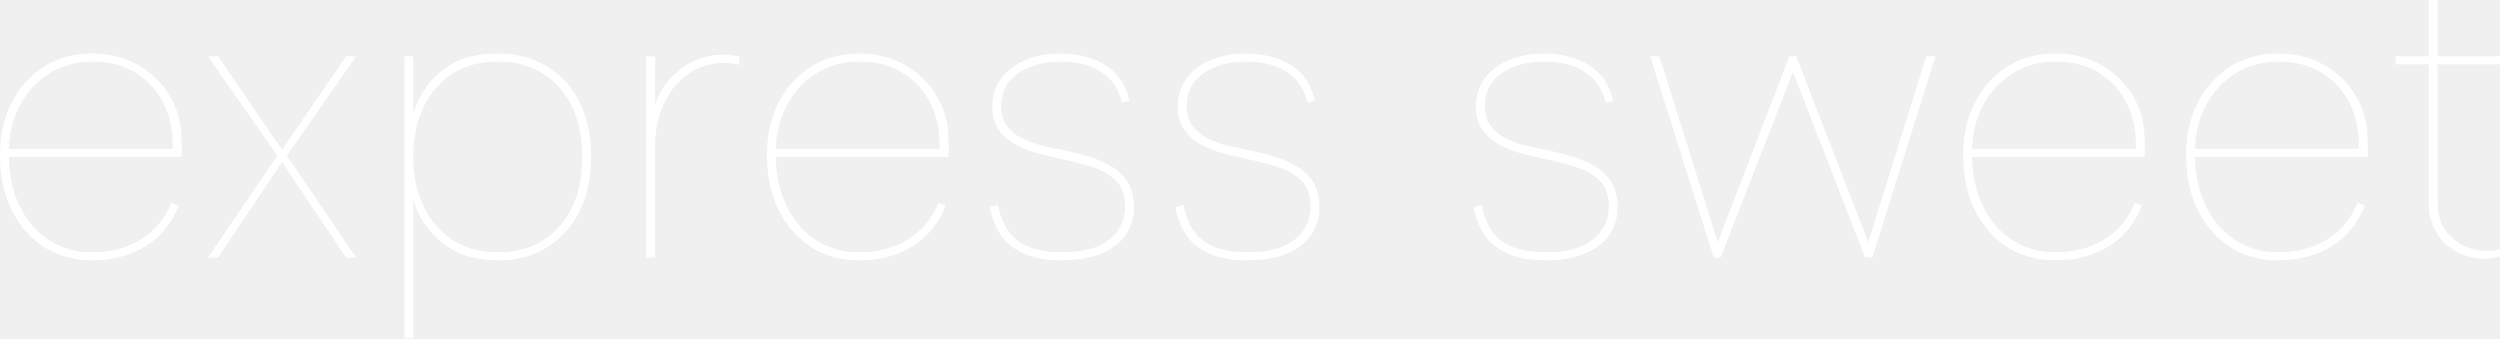
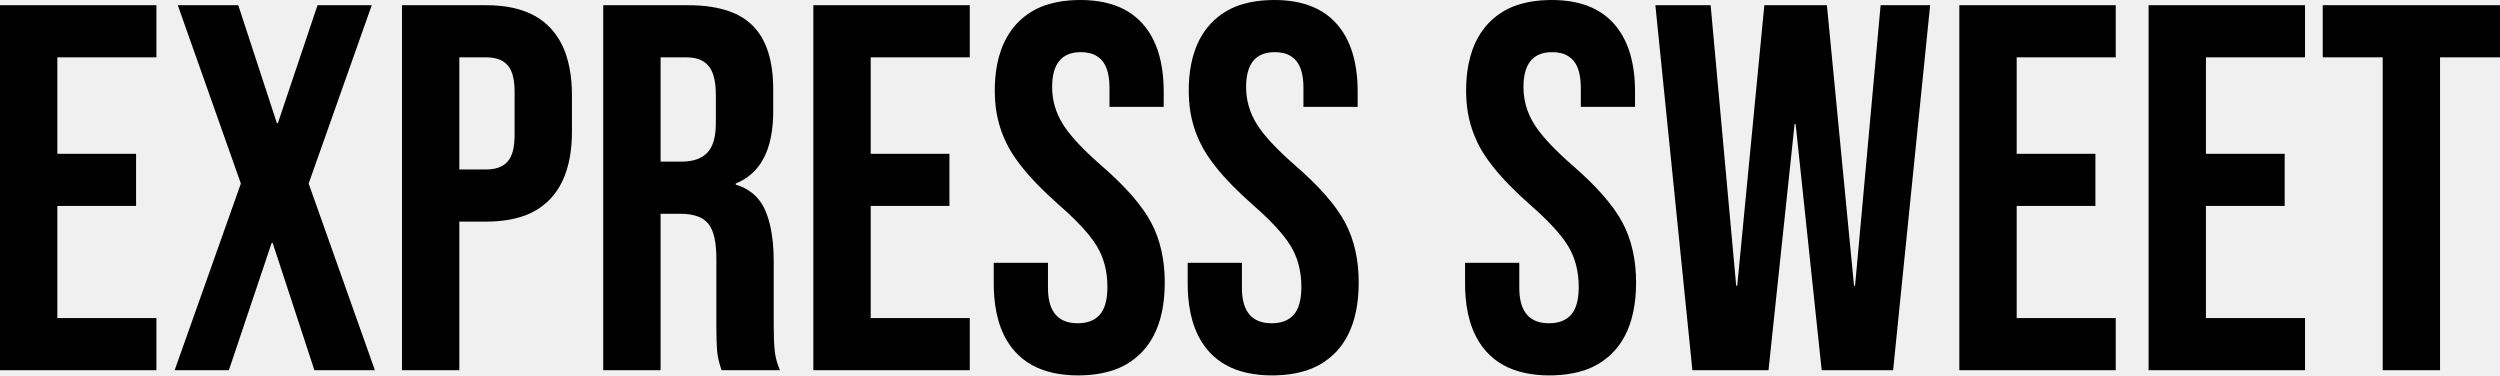
- <svg xmlns="http://www.w3.org/2000/svg" width="621.3" height="84" viewBox="0 0 621.3 84">
-   <g id="svgGroup" stroke-linecap="round" fill-rule="evenodd" font-size="9pt" stroke="#ffffff" stroke-width="0" fill="#ffffff" style="stroke:#ffffff;stroke-width:0;fill:#ffffff">
-     <path d="M 445.6 17.9 L 427.6 64 L 425.9 64 L 410.1 14 L 412.4 14 L 426.9 60.2 L 444.7 14 L 446.4 14 L 464.3 60.2 L 478.7 14 L 481 14 L 465.3 64 L 463.5 64 L 445.6 17.9 Z M 246 51.5 L 248 50.9 A 18.993 18.993 0 0 0 248.909 54.21 A 14.381 14.381 0 0 0 250.55 57.35 A 10.999 10.999 0 0 0 254.609 60.848 A 13.68 13.68 0 0 0 255.7 61.35 Q 258.42 62.463 262.227 62.658 A 32.624 32.624 0 0 0 263.9 62.7 Q 268.607 62.7 271.893 61.564 A 12.237 12.237 0 0 0 275.7 59.5 A 10.665 10.665 0 0 0 278.564 55.978 A 10.419 10.419 0 0 0 279.6 51.3 Q 279.6 48.215 278.387 46.209 A 6.605 6.605 0 0 0 277.35 44.9 Q 275.1 42.7 271.55 41.55 Q 268 40.4 264.2 39.6 Q 262 39.1 259 38.4 Q 256 37.7 253.2 36.35 Q 250.4 35 248.5 32.65 A 8.151 8.151 0 0 1 246.964 29.516 Q 246.657 28.326 246.609 26.926 A 15.374 15.374 0 0 1 246.6 26.4 Q 246.6 22.5 248.8 19.5 Q 251 16.5 254.85 14.9 A 20.463 20.463 0 0 1 259.757 13.574 A 27.213 27.213 0 0 1 263.7 13.3 A 22.788 22.788 0 0 1 270.039 14.154 A 19.645 19.645 0 0 1 274.4 16 A 12.506 12.506 0 0 1 279.516 21.659 A 18.262 18.262 0 0 1 280.7 25 L 278.9 25.5 Q 277.926 22.008 276.061 19.901 A 9.525 9.525 0 0 0 275.15 19 A 14.113 14.113 0 0 0 271.699 16.776 A 12.602 12.602 0 0 0 269.6 16.05 A 25.041 25.041 0 0 0 265.57 15.373 A 21.678 21.678 0 0 0 263.8 15.3 A 24.898 24.898 0 0 0 259.314 15.681 Q 256.709 16.159 254.621 17.235 A 13.758 13.758 0 0 0 252.95 18.25 Q 248.8 21.2 248.8 26.3 A 10.486 10.486 0 0 0 249.011 28.463 Q 249.308 29.871 250.022 30.958 A 6.419 6.419 0 0 0 250.3 31.35 A 10.63 10.63 0 0 0 253.86 34.303 A 12.353 12.353 0 0 0 254.15 34.45 A 23.203 23.203 0 0 0 257.929 35.894 A 26.922 26.922 0 0 0 259.3 36.25 Q 262.1 36.9 264.7 37.4 Q 267.6 38 270.6 38.9 A 25.279 25.279 0 0 1 275.83 41.115 A 23.552 23.552 0 0 1 276.15 41.3 Q 278.7 42.8 280.25 45.25 Q 281.712 47.56 281.795 50.981 A 17.162 17.162 0 0 1 281.8 51.4 A 13.387 13.387 0 0 1 281.301 55.131 A 10.967 10.967 0 0 1 279.6 58.6 Q 277.4 61.6 273.35 63.15 Q 269.3 64.7 263.8 64.7 Q 258.222 64.7 254.291 62.938 A 15.062 15.062 0 0 1 251.9 61.6 A 12.82 12.82 0 0 1 247.733 56.712 Q 246.805 54.877 246.241 52.583 A 25.4 25.4 0 0 1 246 51.5 Z M 292.1 51.5 L 294.1 50.9 A 18.993 18.993 0 0 0 295.009 54.21 A 14.381 14.381 0 0 0 296.65 57.35 A 10.999 10.999 0 0 0 300.709 60.848 A 13.68 13.68 0 0 0 301.8 61.35 Q 304.52 62.463 308.327 62.658 A 32.624 32.624 0 0 0 310 62.7 Q 314.707 62.7 317.993 61.564 A 12.237 12.237 0 0 0 321.8 59.5 A 10.665 10.665 0 0 0 324.664 55.978 A 10.419 10.419 0 0 0 325.7 51.3 Q 325.7 48.215 324.487 46.209 A 6.605 6.605 0 0 0 323.45 44.9 Q 321.2 42.7 317.65 41.55 Q 314.1 40.4 310.3 39.6 Q 308.1 39.1 305.1 38.4 Q 302.1 37.7 299.3 36.35 Q 296.5 35 294.6 32.65 A 8.151 8.151 0 0 1 293.064 29.516 Q 292.757 28.326 292.709 26.926 A 15.374 15.374 0 0 1 292.7 26.4 Q 292.7 22.5 294.9 19.5 Q 297.1 16.5 300.95 14.9 A 20.463 20.463 0 0 1 305.857 13.574 A 27.213 27.213 0 0 1 309.8 13.3 A 22.788 22.788 0 0 1 316.139 14.154 A 19.645 19.645 0 0 1 320.5 16 A 12.506 12.506 0 0 1 325.616 21.659 A 18.262 18.262 0 0 1 326.8 25 L 325 25.5 Q 324.026 22.008 322.161 19.901 A 9.525 9.525 0 0 0 321.25 19 A 14.113 14.113 0 0 0 317.799 16.776 A 12.602 12.602 0 0 0 315.7 16.05 A 25.041 25.041 0 0 0 311.67 15.373 A 21.678 21.678 0 0 0 309.9 15.3 A 24.898 24.898 0 0 0 305.414 15.681 Q 302.809 16.159 300.721 17.235 A 13.758 13.758 0 0 0 299.05 18.25 Q 294.9 21.2 294.9 26.3 A 10.486 10.486 0 0 0 295.111 28.463 Q 295.408 29.871 296.122 30.958 A 6.419 6.419 0 0 0 296.4 31.35 A 10.63 10.63 0 0 0 299.96 34.303 A 12.353 12.353 0 0 0 300.25 34.45 A 23.203 23.203 0 0 0 304.029 35.894 A 26.922 26.922 0 0 0 305.4 36.25 Q 308.2 36.9 310.8 37.4 Q 313.7 38 316.7 38.9 A 25.279 25.279 0 0 1 321.93 41.115 A 23.552 23.552 0 0 1 322.25 41.3 Q 324.8 42.8 326.35 45.25 Q 327.812 47.56 327.895 50.981 A 17.162 17.162 0 0 1 327.9 51.4 A 13.387 13.387 0 0 1 327.401 55.131 A 10.967 10.967 0 0 1 325.7 58.6 Q 323.5 61.6 319.45 63.15 Q 315.4 64.7 309.9 64.7 Q 304.322 64.7 300.391 62.938 A 15.062 15.062 0 0 1 298 61.6 A 12.82 12.82 0 0 1 293.833 56.712 Q 292.905 54.877 292.341 52.583 A 25.4 25.4 0 0 1 292.1 51.5 Z M 366.2 51.5 L 368.2 50.9 A 18.993 18.993 0 0 0 369.109 54.21 A 14.381 14.381 0 0 0 370.75 57.35 A 10.999 10.999 0 0 0 374.809 60.848 A 13.68 13.68 0 0 0 375.9 61.35 Q 378.62 62.463 382.427 62.658 A 32.624 32.624 0 0 0 384.1 62.7 Q 388.807 62.7 392.093 61.564 A 12.237 12.237 0 0 0 395.9 59.5 A 10.665 10.665 0 0 0 398.764 55.978 A 10.419 10.419 0 0 0 399.8 51.3 Q 399.8 48.215 398.587 46.209 A 6.605 6.605 0 0 0 397.55 44.9 Q 395.3 42.7 391.75 41.55 Q 388.2 40.4 384.4 39.6 Q 382.2 39.1 379.2 38.4 Q 376.2 37.7 373.4 36.35 Q 370.6 35 368.7 32.65 A 8.151 8.151 0 0 1 367.164 29.516 Q 366.857 28.326 366.809 26.926 A 15.374 15.374 0 0 1 366.8 26.4 Q 366.8 22.5 369 19.5 Q 371.2 16.5 375.05 14.9 A 20.463 20.463 0 0 1 379.957 13.574 A 27.213 27.213 0 0 1 383.9 13.3 A 22.788 22.788 0 0 1 390.239 14.154 A 19.645 19.645 0 0 1 394.6 16 A 12.506 12.506 0 0 1 399.716 21.659 A 18.262 18.262 0 0 1 400.9 25 L 399.1 25.5 Q 398.126 22.008 396.261 19.901 A 9.525 9.525 0 0 0 395.35 19 A 14.113 14.113 0 0 0 391.899 16.776 A 12.602 12.602 0 0 0 389.8 16.05 A 25.041 25.041 0 0 0 385.77 15.373 A 21.678 21.678 0 0 0 384 15.3 A 24.898 24.898 0 0 0 379.514 15.681 Q 376.909 16.159 374.821 17.235 A 13.758 13.758 0 0 0 373.15 18.25 Q 369 21.2 369 26.3 A 10.486 10.486 0 0 0 369.211 28.463 Q 369.508 29.871 370.222 30.958 A 6.419 6.419 0 0 0 370.5 31.35 A 10.63 10.63 0 0 0 374.06 34.303 A 12.353 12.353 0 0 0 374.35 34.45 A 23.203 23.203 0 0 0 378.129 35.894 A 26.922 26.922 0 0 0 379.5 36.25 Q 382.3 36.9 384.9 37.4 Q 387.8 38 390.8 38.9 A 25.279 25.279 0 0 1 396.03 41.115 A 23.552 23.552 0 0 1 396.35 41.3 Q 398.9 42.8 400.45 45.25 Q 401.912 47.56 401.995 50.981 A 17.162 17.162 0 0 1 402 51.4 A 13.387 13.387 0 0 1 401.501 55.131 A 10.967 10.967 0 0 1 399.8 58.6 Q 397.6 61.6 393.55 63.15 Q 389.5 64.7 384 64.7 Q 378.422 64.7 374.491 62.938 A 15.062 15.062 0 0 1 372.1 61.6 A 12.82 12.82 0 0 1 367.933 56.712 Q 367.005 54.877 366.441 52.583 A 25.4 25.4 0 0 1 366.2 51.5 Z M 102.6 49.3 L 102.7 49.1 L 102.7 84 L 100.5 84 L 100.5 14 L 102.7 14 L 102.7 28.3 A 20.65 20.65 0 0 1 109.126 18.152 A 25.206 25.206 0 0 1 109.65 17.7 A 18.097 18.097 0 0 1 117.044 14.04 Q 119.752 13.369 122.937 13.307 A 33.629 33.629 0 0 1 123.6 13.3 Q 130.6 13.3 135.85 16.45 A 21.293 21.293 0 0 1 143.978 25.305 A 25.296 25.296 0 0 1 144 25.35 A 26.234 26.234 0 0 1 146.345 32.499 A 36.241 36.241 0 0 1 146.9 39 A 35.374 35.374 0 0 1 146.305 45.648 A 26.153 26.153 0 0 1 144 52.55 A 22.221 22.221 0 0 1 138.501 59.62 A 21.399 21.399 0 0 1 135.9 61.5 A 21.463 21.463 0 0 1 127.496 64.447 A 27.63 27.63 0 0 1 123.7 64.7 A 26.554 26.554 0 0 1 117.533 64.021 A 18.84 18.84 0 0 1 109.8 60.25 Q 104.4 55.8 102.6 49.3 Z M 45.1 39 L 2.2 39 Q 2.3 46 4.95 51.35 A 21.554 21.554 0 0 0 9.044 57.12 A 19.579 19.579 0 0 0 12.25 59.7 A 18.852 18.852 0 0 0 21.422 62.653 A 23.041 23.041 0 0 0 22.9 62.7 A 25.755 25.755 0 0 0 29.2 61.961 A 20.473 20.473 0 0 0 35.05 59.5 A 18.677 18.677 0 0 0 42.596 50.412 A 22.115 22.115 0 0 0 42.6 50.4 L 44.4 51.1 Q 41.9 57.6 36.25 61.15 Q 30.6 64.7 22.9 64.7 A 23.713 23.713 0 0 1 16.141 63.769 A 20.192 20.192 0 0 1 10.95 61.4 A 22.072 22.072 0 0 1 3.464 53.283 A 26.549 26.549 0 0 1 2.9 52.2 A 27.862 27.862 0 0 1 0.409 44.086 A 36.794 36.794 0 0 1 0 38.5 Q 0 31.1 2.95 25.4 A 22.827 22.827 0 0 1 8.399 18.437 A 21.776 21.776 0 0 1 11.05 16.5 Q 16.2 13.3 22.9 13.3 A 24.524 24.524 0 0 1 29.614 14.189 A 20.975 20.975 0 0 1 34.3 16.15 Q 39.3 19 42.2 23.85 A 20.585 20.585 0 0 1 45.03 32.995 A 25.24 25.24 0 0 1 45.1 34.9 Q 45.1 35.526 45.14 36.472 A 72 72 0 0 0 45.15 36.7 A 16.395 16.395 0 0 1 45.167 37.444 Q 45.167 38.2 45.1 39 Z M 235.7 39 L 192.8 39 Q 192.9 46 195.55 51.35 A 21.554 21.554 0 0 0 199.644 57.12 A 19.579 19.579 0 0 0 202.85 59.7 A 18.852 18.852 0 0 0 212.022 62.653 A 23.041 23.041 0 0 0 213.5 62.7 A 25.755 25.755 0 0 0 219.8 61.961 A 20.473 20.473 0 0 0 225.65 59.5 A 18.677 18.677 0 0 0 233.196 50.412 A 22.115 22.115 0 0 0 233.2 50.4 L 235 51.1 Q 232.5 57.6 226.85 61.15 Q 221.2 64.7 213.5 64.7 A 23.713 23.713 0 0 1 206.741 63.769 A 20.192 20.192 0 0 1 201.55 61.4 A 22.072 22.072 0 0 1 194.064 53.283 A 26.549 26.549 0 0 1 193.5 52.2 A 27.862 27.862 0 0 1 191.009 44.086 A 36.794 36.794 0 0 1 190.6 38.5 Q 190.6 31.1 193.55 25.4 A 22.827 22.827 0 0 1 198.999 18.437 A 21.776 21.776 0 0 1 201.65 16.5 Q 206.8 13.3 213.5 13.3 A 24.524 24.524 0 0 1 220.214 14.189 A 20.975 20.975 0 0 1 224.9 16.15 Q 229.9 19 232.8 23.85 A 20.585 20.585 0 0 1 235.63 32.995 A 25.24 25.24 0 0 1 235.7 34.9 Q 235.7 35.526 235.74 36.472 A 72 72 0 0 0 235.75 36.7 A 16.395 16.395 0 0 1 235.767 37.444 Q 235.767 38.2 235.7 39 Z M 533 39 L 490.1 39 Q 490.2 46 492.85 51.35 A 21.554 21.554 0 0 0 496.944 57.12 A 19.579 19.579 0 0 0 500.15 59.7 A 18.852 18.852 0 0 0 509.322 62.653 A 23.041 23.041 0 0 0 510.8 62.7 A 25.755 25.755 0 0 0 517.1 61.961 A 20.473 20.473 0 0 0 522.95 59.5 A 18.677 18.677 0 0 0 530.496 50.412 A 22.115 22.115 0 0 0 530.5 50.4 L 532.3 51.1 Q 529.8 57.6 524.15 61.15 Q 518.5 64.7 510.8 64.7 A 23.713 23.713 0 0 1 504.041 63.769 A 20.192 20.192 0 0 1 498.85 61.4 A 22.072 22.072 0 0 1 491.364 53.283 A 26.549 26.549 0 0 1 490.8 52.2 A 27.862 27.862 0 0 1 488.309 44.086 A 36.794 36.794 0 0 1 487.9 38.5 Q 487.9 31.1 490.85 25.4 A 22.827 22.827 0 0 1 496.299 18.437 A 21.776 21.776 0 0 1 498.95 16.5 Q 504.1 13.3 510.8 13.3 A 24.524 24.524 0 0 1 517.514 14.189 A 20.975 20.975 0 0 1 522.2 16.15 Q 527.2 19 530.1 23.85 A 20.585 20.585 0 0 1 532.93 32.995 A 25.24 25.24 0 0 1 533 34.9 Q 533 35.526 533.04 36.472 A 72 72 0 0 0 533.05 36.7 A 16.395 16.395 0 0 1 533.067 37.444 Q 533.067 38.2 533 39 Z M 588.4 39 L 545.5 39 Q 545.6 46 548.25 51.35 A 21.554 21.554 0 0 0 552.344 57.12 A 19.579 19.579 0 0 0 555.55 59.7 A 18.852 18.852 0 0 0 564.722 62.653 A 23.041 23.041 0 0 0 566.2 62.7 A 25.755 25.755 0 0 0 572.5 61.961 A 20.473 20.473 0 0 0 578.35 59.5 A 18.677 18.677 0 0 0 585.896 50.412 A 22.115 22.115 0 0 0 585.9 50.4 L 587.7 51.1 Q 585.2 57.6 579.55 61.15 Q 573.9 64.7 566.2 64.7 A 23.713 23.713 0 0 1 559.441 63.769 A 20.192 20.192 0 0 1 554.25 61.4 A 22.072 22.072 0 0 1 546.764 53.283 A 26.549 26.549 0 0 1 546.2 52.2 A 27.862 27.862 0 0 1 543.709 44.086 A 36.794 36.794 0 0 1 543.3 38.5 Q 543.3 31.1 546.25 25.4 A 22.827 22.827 0 0 1 551.699 18.437 A 21.776 21.776 0 0 1 554.35 16.5 Q 559.5 13.3 566.2 13.3 A 24.524 24.524 0 0 1 572.914 14.189 A 20.975 20.975 0 0 1 577.6 16.15 Q 582.6 19 585.5 23.85 A 20.585 20.585 0 0 1 588.33 32.995 A 25.24 25.24 0 0 1 588.4 34.9 Q 588.4 35.526 588.44 36.472 A 72 72 0 0 0 588.45 36.7 A 16.395 16.395 0 0 1 588.467 37.444 Q 588.467 38.2 588.4 39 Z M 68.9 38.7 L 51.7 14 L 54.2 14 L 70.1 37.2 L 86 14 L 88.5 14 L 71.3 38.7 L 88.5 64 L 86 64 L 70.1 40.3 L 54.2 64 L 51.7 64 L 68.9 38.7 Z M 595.4 14 L 603.6 14 L 603.6 0 L 605.8 0 L 605.8 14 L 621.3 14 L 621.3 16 L 605.8 16 L 605.8 50.6 Q 605.8 54.7 608.05 57.6 Q 610.3 60.5 613.85 61.7 A 12.337 12.337 0 0 0 617.827 62.355 Q 619.528 62.355 621.3 61.9 L 621.3 63.7 Q 618.1 64.6 614.95 64.1 Q 611.8 63.6 609.25 61.8 Q 606.7 60 605.15 57.15 A 12.732 12.732 0 0 1 603.723 52.614 A 16.109 16.109 0 0 1 603.6 50.6 L 603.6 16 L 595.4 16 L 595.4 14 Z M 160.6 64 L 160.6 14 L 162.8 14 L 162.8 26 Q 164 22.2 166.95 19.1 A 18.058 18.058 0 0 1 174.084 14.524 A 20.905 20.905 0 0 1 174.15 14.5 A 16.066 16.066 0 0 1 178.857 13.616 Q 180.619 13.543 182.521 13.807 A 24.56 24.56 0 0 1 183.7 14 L 183.7 16.1 A 18.567 18.567 0 0 0 180.826 15.672 Q 178.03 15.484 175.5 16.25 Q 171.7 17.4 168.85 20.2 A 18.578 18.578 0 0 0 165.219 25.279 A 22.526 22.526 0 0 0 164.4 27.15 A 24.134 24.134 0 0 0 162.877 34.092 A 28.595 28.595 0 0 0 162.8 36.2 L 162.8 64 L 160.6 64 Z M 144.7 39 Q 144.7 28.1 138.95 21.7 A 18.991 18.991 0 0 0 126.242 15.428 A 26.521 26.521 0 0 0 123.6 15.3 A 22.945 22.945 0 0 0 117.805 16.002 A 18.407 18.407 0 0 0 112.5 18.3 A 19.595 19.595 0 0 0 105.494 26.154 A 23.466 23.466 0 0 0 105.25 26.65 Q 102.7 32 102.7 39 A 32.014 32.014 0 0 0 103.33 45.491 A 24.867 24.867 0 0 0 105.3 51.35 Q 107.9 56.7 112.6 59.7 A 18.981 18.981 0 0 0 120.235 62.463 A 24.555 24.555 0 0 0 123.7 62.7 A 23.259 23.259 0 0 0 130.605 61.723 A 18.3 18.3 0 0 0 139 56.3 Q 144.411 50.225 144.686 40.095 A 40.402 40.402 0 0 0 144.7 39 Z M 2.2 37 L 42.9 37 A 30.655 30.655 0 0 0 42.916 36.043 Q 42.916 30.23 40.65 25.7 Q 38.2 20.8 33.65 18.05 A 18.903 18.903 0 0 0 26.659 15.575 A 24.797 24.797 0 0 0 22.9 15.3 A 20.57 20.57 0 0 0 16.119 16.394 A 18.748 18.748 0 0 0 12.5 18.1 Q 7.9 20.9 5.15 25.8 A 23.021 23.021 0 0 0 2.46 33.937 A 28.436 28.436 0 0 0 2.2 37 Z M 192.8 37 L 233.5 37 A 30.655 30.655 0 0 0 233.516 36.043 Q 233.516 30.23 231.25 25.7 Q 228.8 20.8 224.25 18.05 A 18.903 18.903 0 0 0 217.259 15.575 A 24.797 24.797 0 0 0 213.5 15.3 A 20.57 20.57 0 0 0 206.719 16.394 A 18.748 18.748 0 0 0 203.1 18.1 Q 198.5 20.9 195.75 25.8 A 23.021 23.021 0 0 0 193.06 33.937 A 28.436 28.436 0 0 0 192.8 37 Z M 490.1 37 L 530.8 37 A 30.655 30.655 0 0 0 530.816 36.043 Q 530.816 30.23 528.55 25.7 Q 526.1 20.8 521.55 18.05 A 18.903 18.903 0 0 0 514.559 15.575 A 24.797 24.797 0 0 0 510.8 15.3 A 20.57 20.57 0 0 0 504.019 16.394 A 18.748 18.748 0 0 0 500.4 18.1 Q 495.8 20.9 493.05 25.8 A 23.021 23.021 0 0 0 490.36 33.937 A 28.436 28.436 0 0 0 490.1 37 Z M 545.5 37 L 586.2 37 A 30.655 30.655 0 0 0 586.216 36.043 Q 586.216 30.23 583.95 25.7 Q 581.5 20.8 576.95 18.05 A 18.903 18.903 0 0 0 569.959 15.575 A 24.797 24.797 0 0 0 566.2 15.3 A 20.57 20.57 0 0 0 559.419 16.394 A 18.748 18.748 0 0 0 555.8 18.1 Q 551.2 20.9 548.45 25.8 A 23.021 23.021 0 0 0 545.76 33.937 A 28.436 28.436 0 0 0 545.5 37 Z" vector-effect="non-scaling-stroke" />
+ <svg xmlns="http://www.w3.org/2000/svg" width="479.5" height="72.001" viewBox="0 0 479.5 72.001">
+   <g id="svgGroup" stroke-linecap="round" fill-rule="evenodd" font-size="9pt" stroke="#000" stroke-width="0" fill="#000" style="stroke:#000;stroke-width:0;fill:#000">
+     <path d="M 324.6 71.001 L 317.5 1.001 L 328.1 1.001 L 333 54.801 L 333.2 54.801 L 338.4 1.001 L 350.4 1.001 L 355.6 54.801 L 355.8 54.801 L 360.7 1.001 L 370.2 1.001 L 363.1 71.001 L 349.4 71.001 L 344.4 23.801 L 344.2 23.801 L 339.2 71.001 L 324.6 71.001 Z M 33.5 71.001 L 46.2 35.201 L 34.1 1.001 L 45.7 1.001 L 53.1 23.601 L 53.3 23.601 L 60.9 1.001 L 71.3 1.001 L 59.2 35.201 L 71.9 71.001 L 60.3 71.001 L 52.3 46.601 L 52.1 46.601 L 43.9 71.001 L 33.5 71.001 Z M 190.6 54.401 L 190.6 50.401 L 201 50.401 L 201 55.201 Q 201 61.207 205.447 61.908 A 8.05 8.05 0 0 0 206.7 62.001 Q 209.5 62.001 210.95 60.351 Q 212.338 58.771 212.397 55.314 A 18.22 18.22 0 0 0 212.4 55.001 A 16.438 16.438 0 0 0 211.868 50.742 A 13.651 13.651 0 0 0 210.4 47.251 A 19.081 19.081 0 0 0 208.842 45.055 Q 206.734 42.45 203 39.201 A 72.472 72.472 0 0 1 199.15 35.563 Q 195.482 31.814 193.625 28.573 A 20.769 20.769 0 0 1 193.5 28.351 A 21.525 21.525 0 0 1 190.88 19.461 A 26.199 26.199 0 0 1 190.8 17.401 A 26.379 26.379 0 0 1 191.252 12.358 Q 191.827 9.407 193.134 7.11 A 13.862 13.862 0 0 1 195 4.551 A 13.5 13.5 0 0 1 201.53 0.695 Q 203.717 0.098 206.333 0.014 A 27.056 27.056 0 0 1 207.2 0.001 Q 215.1 0.001 219.15 4.551 Q 223.2 9.101 223.2 17.601 L 223.2 20.501 L 212.8 20.501 L 212.8 16.901 Q 212.8 13.488 211.542 11.827 A 4.111 4.111 0 0 0 211.4 11.651 A 4.506 4.506 0 0 0 208.936 10.179 A 7.037 7.037 0 0 0 207.3 10.001 Q 201.8 10.001 201.8 16.701 Q 201.8 20.501 203.85 23.801 Q 205.668 26.728 210.122 30.756 A 82.526 82.526 0 0 0 211.3 31.801 Q 218.2 37.801 220.8 42.701 Q 223.4 47.601 223.4 54.201 Q 223.4 60.335 221.238 64.434 A 13.911 13.911 0 0 1 219.15 67.401 A 13.66 13.66 0 0 1 212.554 71.295 Q 210.335 71.901 207.68 71.987 A 27.431 27.431 0 0 1 206.8 72.001 A 22.4 22.4 0 0 1 202.075 71.534 Q 197.487 70.543 194.7 67.451 Q 191.241 63.612 190.7 56.96 A 31.618 31.618 0 0 1 190.6 54.401 Z M 227.8 54.401 L 227.8 50.401 L 238.2 50.401 L 238.2 55.201 Q 238.2 61.207 242.647 61.908 A 8.05 8.05 0 0 0 243.9 62.001 Q 246.7 62.001 248.15 60.351 Q 249.538 58.771 249.597 55.314 A 18.22 18.22 0 0 0 249.6 55.001 A 16.438 16.438 0 0 0 249.068 50.742 A 13.651 13.651 0 0 0 247.6 47.251 A 19.081 19.081 0 0 0 246.042 45.055 Q 243.934 42.45 240.2 39.201 A 72.472 72.472 0 0 1 236.35 35.563 Q 232.682 31.814 230.825 28.573 A 20.769 20.769 0 0 1 230.7 28.351 A 21.525 21.525 0 0 1 228.08 19.461 A 26.199 26.199 0 0 1 228 17.401 A 26.379 26.379 0 0 1 228.452 12.358 Q 229.027 9.407 230.334 7.11 A 13.862 13.862 0 0 1 232.2 4.551 A 13.5 13.5 0 0 1 238.73 0.695 Q 240.917 0.098 243.533 0.014 A 27.056 27.056 0 0 1 244.4 0.001 Q 252.3 0.001 256.35 4.551 Q 260.4 9.101 260.4 17.601 L 260.4 20.501 L 250 20.501 L 250 16.901 Q 250 13.488 248.742 11.827 A 4.111 4.111 0 0 0 248.6 11.651 A 4.506 4.506 0 0 0 246.136 10.179 A 7.037 7.037 0 0 0 244.5 10.001 Q 239 10.001 239 16.701 Q 239 20.501 241.05 23.801 Q 242.868 26.728 247.322 30.756 A 82.526 82.526 0 0 0 248.5 31.801 Q 255.4 37.801 258 42.701 Q 260.6 47.601 260.6 54.201 Q 260.6 60.335 258.438 64.434 A 13.911 13.911 0 0 1 256.35 67.401 A 13.66 13.66 0 0 1 249.754 71.295 Q 247.535 71.901 244.88 71.987 A 27.431 27.431 0 0 1 244 72.001 A 22.4 22.4 0 0 1 239.275 71.534 Q 234.687 70.543 231.9 67.451 Q 228.441 63.612 227.9 56.96 A 31.618 31.618 0 0 1 227.8 54.401 Z M 281 54.401 L 281 50.401 L 291.4 50.401 L 291.4 55.201 Q 291.4 61.207 295.847 61.908 A 8.05 8.05 0 0 0 297.1 62.001 Q 299.9 62.001 301.35 60.351 Q 302.738 58.771 302.797 55.314 A 18.22 18.22 0 0 0 302.8 55.001 A 16.438 16.438 0 0 0 302.268 50.742 A 13.651 13.651 0 0 0 300.8 47.251 A 19.081 19.081 0 0 0 299.242 45.055 Q 297.134 42.45 293.4 39.201 A 72.472 72.472 0 0 1 289.55 35.563 Q 285.882 31.814 284.025 28.573 A 20.769 20.769 0 0 1 283.9 28.351 A 21.525 21.525 0 0 1 281.28 19.461 A 26.199 26.199 0 0 1 281.2 17.401 A 26.379 26.379 0 0 1 281.652 12.358 Q 282.227 9.407 283.534 7.11 A 13.862 13.862 0 0 1 285.4 4.551 A 13.5 13.5 0 0 1 291.93 0.695 Q 294.117 0.098 296.733 0.014 A 27.056 27.056 0 0 1 297.6 0.001 Q 305.5 0.001 309.55 4.551 Q 313.6 9.101 313.6 17.601 L 313.6 20.501 L 303.2 20.501 L 303.2 16.901 Q 303.2 13.488 301.942 11.827 A 4.111 4.111 0 0 0 301.8 11.651 A 4.506 4.506 0 0 0 299.336 10.179 A 7.037 7.037 0 0 0 297.7 10.001 Q 292.2 10.001 292.2 16.701 Q 292.2 20.501 294.25 23.801 Q 296.068 26.728 300.522 30.756 A 82.526 82.526 0 0 0 301.7 31.801 Q 308.6 37.801 311.2 42.701 Q 313.8 47.601 313.8 54.201 Q 313.8 60.335 311.638 64.434 A 13.911 13.911 0 0 1 309.55 67.401 A 13.66 13.66 0 0 1 302.954 71.295 Q 300.735 71.901 298.08 71.987 A 27.431 27.431 0 0 1 297.2 72.001 A 22.4 22.4 0 0 1 292.475 71.534 Q 287.887 70.543 285.1 67.451 Q 281.641 63.612 281.1 56.96 A 31.618 31.618 0 0 1 281 54.401 Z M 0 71.001 L 0 1.001 L 30 1.001 L 30 11.001 L 11 11.001 L 11 29.501 L 26.1 29.501 L 26.1 39.501 L 11 39.501 L 11 61.001 L 30 61.001 L 30 71.001 L 0 71.001 Z M 156 71.001 L 156 1.001 L 186 1.001 L 186 11.001 L 167 11.001 L 167 29.501 L 182.1 29.501 L 182.1 39.501 L 167 39.501 L 167 61.001 L 186 61.001 L 186 71.001 L 156 71.001 Z M 375.8 71.001 L 375.8 1.001 L 405.8 1.001 L 405.8 11.001 L 386.8 11.001 L 386.8 29.501 L 401.9 29.501 L 401.9 39.501 L 386.8 39.501 L 386.8 61.001 L 405.8 61.001 L 405.8 71.001 L 375.8 71.001 Z M 412.1 71.001 L 412.1 1.001 L 442.1 1.001 L 442.1 11.001 L 423.1 11.001 L 423.1 29.501 L 438.2 29.501 L 438.2 39.501 L 423.1 39.501 L 423.1 61.001 L 442.1 61.001 L 442.1 71.001 L 412.1 71.001 Z M 115.7 71.001 L 115.7 1.001 L 132 1.001 A 29.066 29.066 0 0 1 136.417 1.313 Q 138.744 1.672 140.591 2.442 A 11.489 11.489 0 0 1 144.4 4.951 Q 148.3 8.901 148.3 17.101 L 148.3 21.401 A 25.259 25.259 0 0 1 147.878 26.211 Q 147.363 28.858 146.22 30.806 A 10.176 10.176 0 0 1 141.1 35.201 L 141.1 35.401 A 9.225 9.225 0 0 1 144.334 37.075 A 8.631 8.631 0 0 1 146.75 40.301 A 16.431 16.431 0 0 1 147.755 43.427 Q 148.4 46.326 148.4 50.201 L 148.4 62.501 Q 148.4 65.434 148.591 67.268 A 21.93 21.93 0 0 0 148.6 67.351 A 12.134 12.134 0 0 0 149.551 70.888 A 13.583 13.583 0 0 0 149.6 71.001 L 138.4 71.001 A 18.152 18.152 0 0 1 137.875 69.251 A 13.945 13.945 0 0 1 137.6 67.801 A 14.955 14.955 0 0 1 137.514 66.917 Q 137.405 65.413 137.4 62.666 A 147.151 147.151 0 0 1 137.4 62.401 L 137.4 49.601 Q 137.4 44.801 135.85 42.901 A 4.556 4.556 0 0 0 133.983 41.569 Q 133.215 41.258 132.245 41.117 A 12.174 12.174 0 0 0 130.5 41.001 L 126.7 41.001 L 126.7 71.001 L 115.7 71.001 Z M 457 71.001 L 457 11.001 L 445.5 11.001 L 445.5 1.001 L 479.5 1.001 L 479.5 11.001 L 468 11.001 L 468 71.001 L 457 71.001 Z M 77.1 71.001 L 77.1 1.001 L 93.3 1.001 Q 99.03 1.001 102.758 3.149 A 12.152 12.152 0 0 1 105.6 5.401 A 14.033 14.033 0 0 1 108.643 10.725 Q 109.337 12.864 109.575 15.458 A 31.07 31.07 0 0 1 109.7 18.301 L 109.7 25.201 A 28.154 28.154 0 0 1 109.3 30.113 Q 108.825 32.788 107.787 34.9 A 13.197 13.197 0 0 1 105.6 38.101 A 12.931 12.931 0 0 1 99.889 41.597 Q 97.824 42.247 95.323 42.429 A 27.789 27.789 0 0 1 93.3 42.501 L 88.1 42.501 L 88.1 71.001 L 77.1 71.001 Z M 88.1 32.501 L 93.3 32.501 A 7.726 7.726 0 0 0 94.856 32.354 Q 96.422 32.032 97.35 31.001 Q 98.7 29.501 98.7 25.901 L 98.7 17.601 A 15.128 15.128 0 0 0 98.605 15.836 Q 98.341 13.602 97.35 12.501 A 4.268 4.268 0 0 0 95.371 11.278 Q 94.688 11.07 93.864 11.018 A 8.971 8.971 0 0 0 93.3 11.001 L 88.1 11.001 L 88.1 32.501 Z M 126.7 31.001 L 130.7 31.001 Q 134 31.001 135.65 29.301 Q 137.3 27.601 137.3 23.601 L 137.3 18.201 Q 137.3 14.816 136.229 13.097 A 4.26 4.26 0 0 0 135.95 12.701 A 4.239 4.239 0 0 0 133.8 11.281 Q 133.08 11.062 132.203 11.014 A 9.216 9.216 0 0 0 131.7 11.001 L 126.7 11.001 L 126.7 31.001 Z" />
  </g>
</svg>
